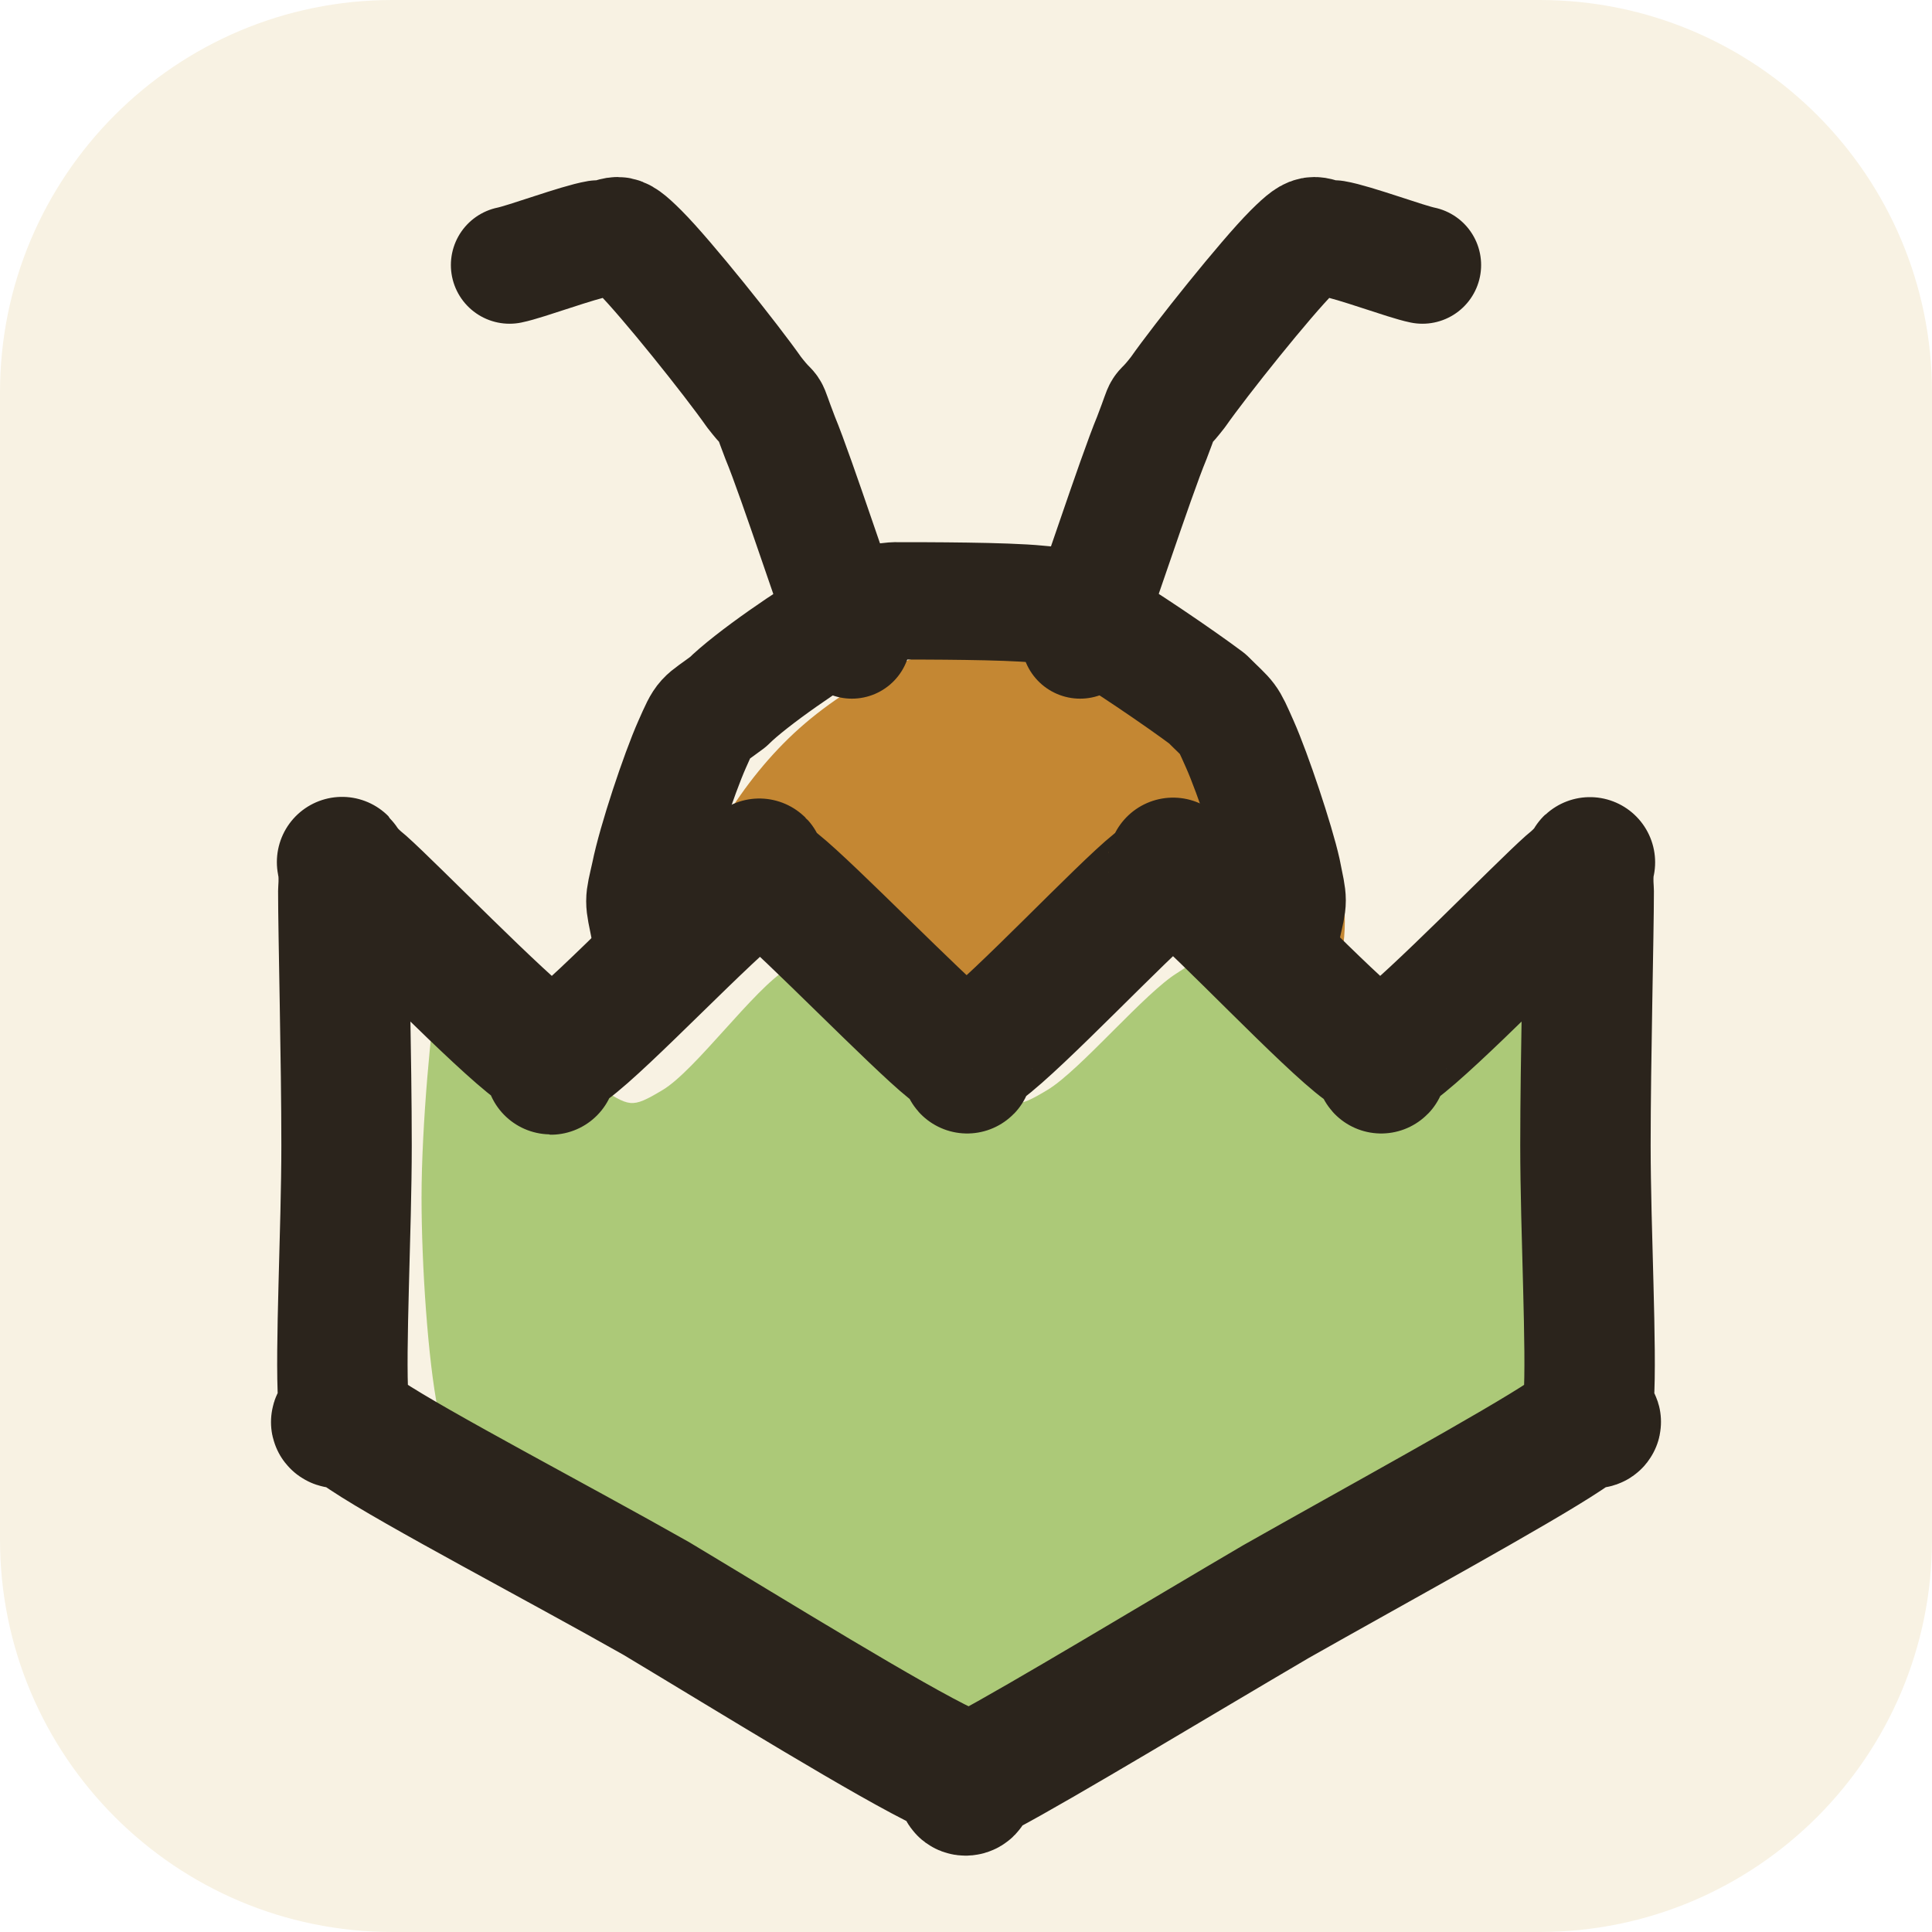
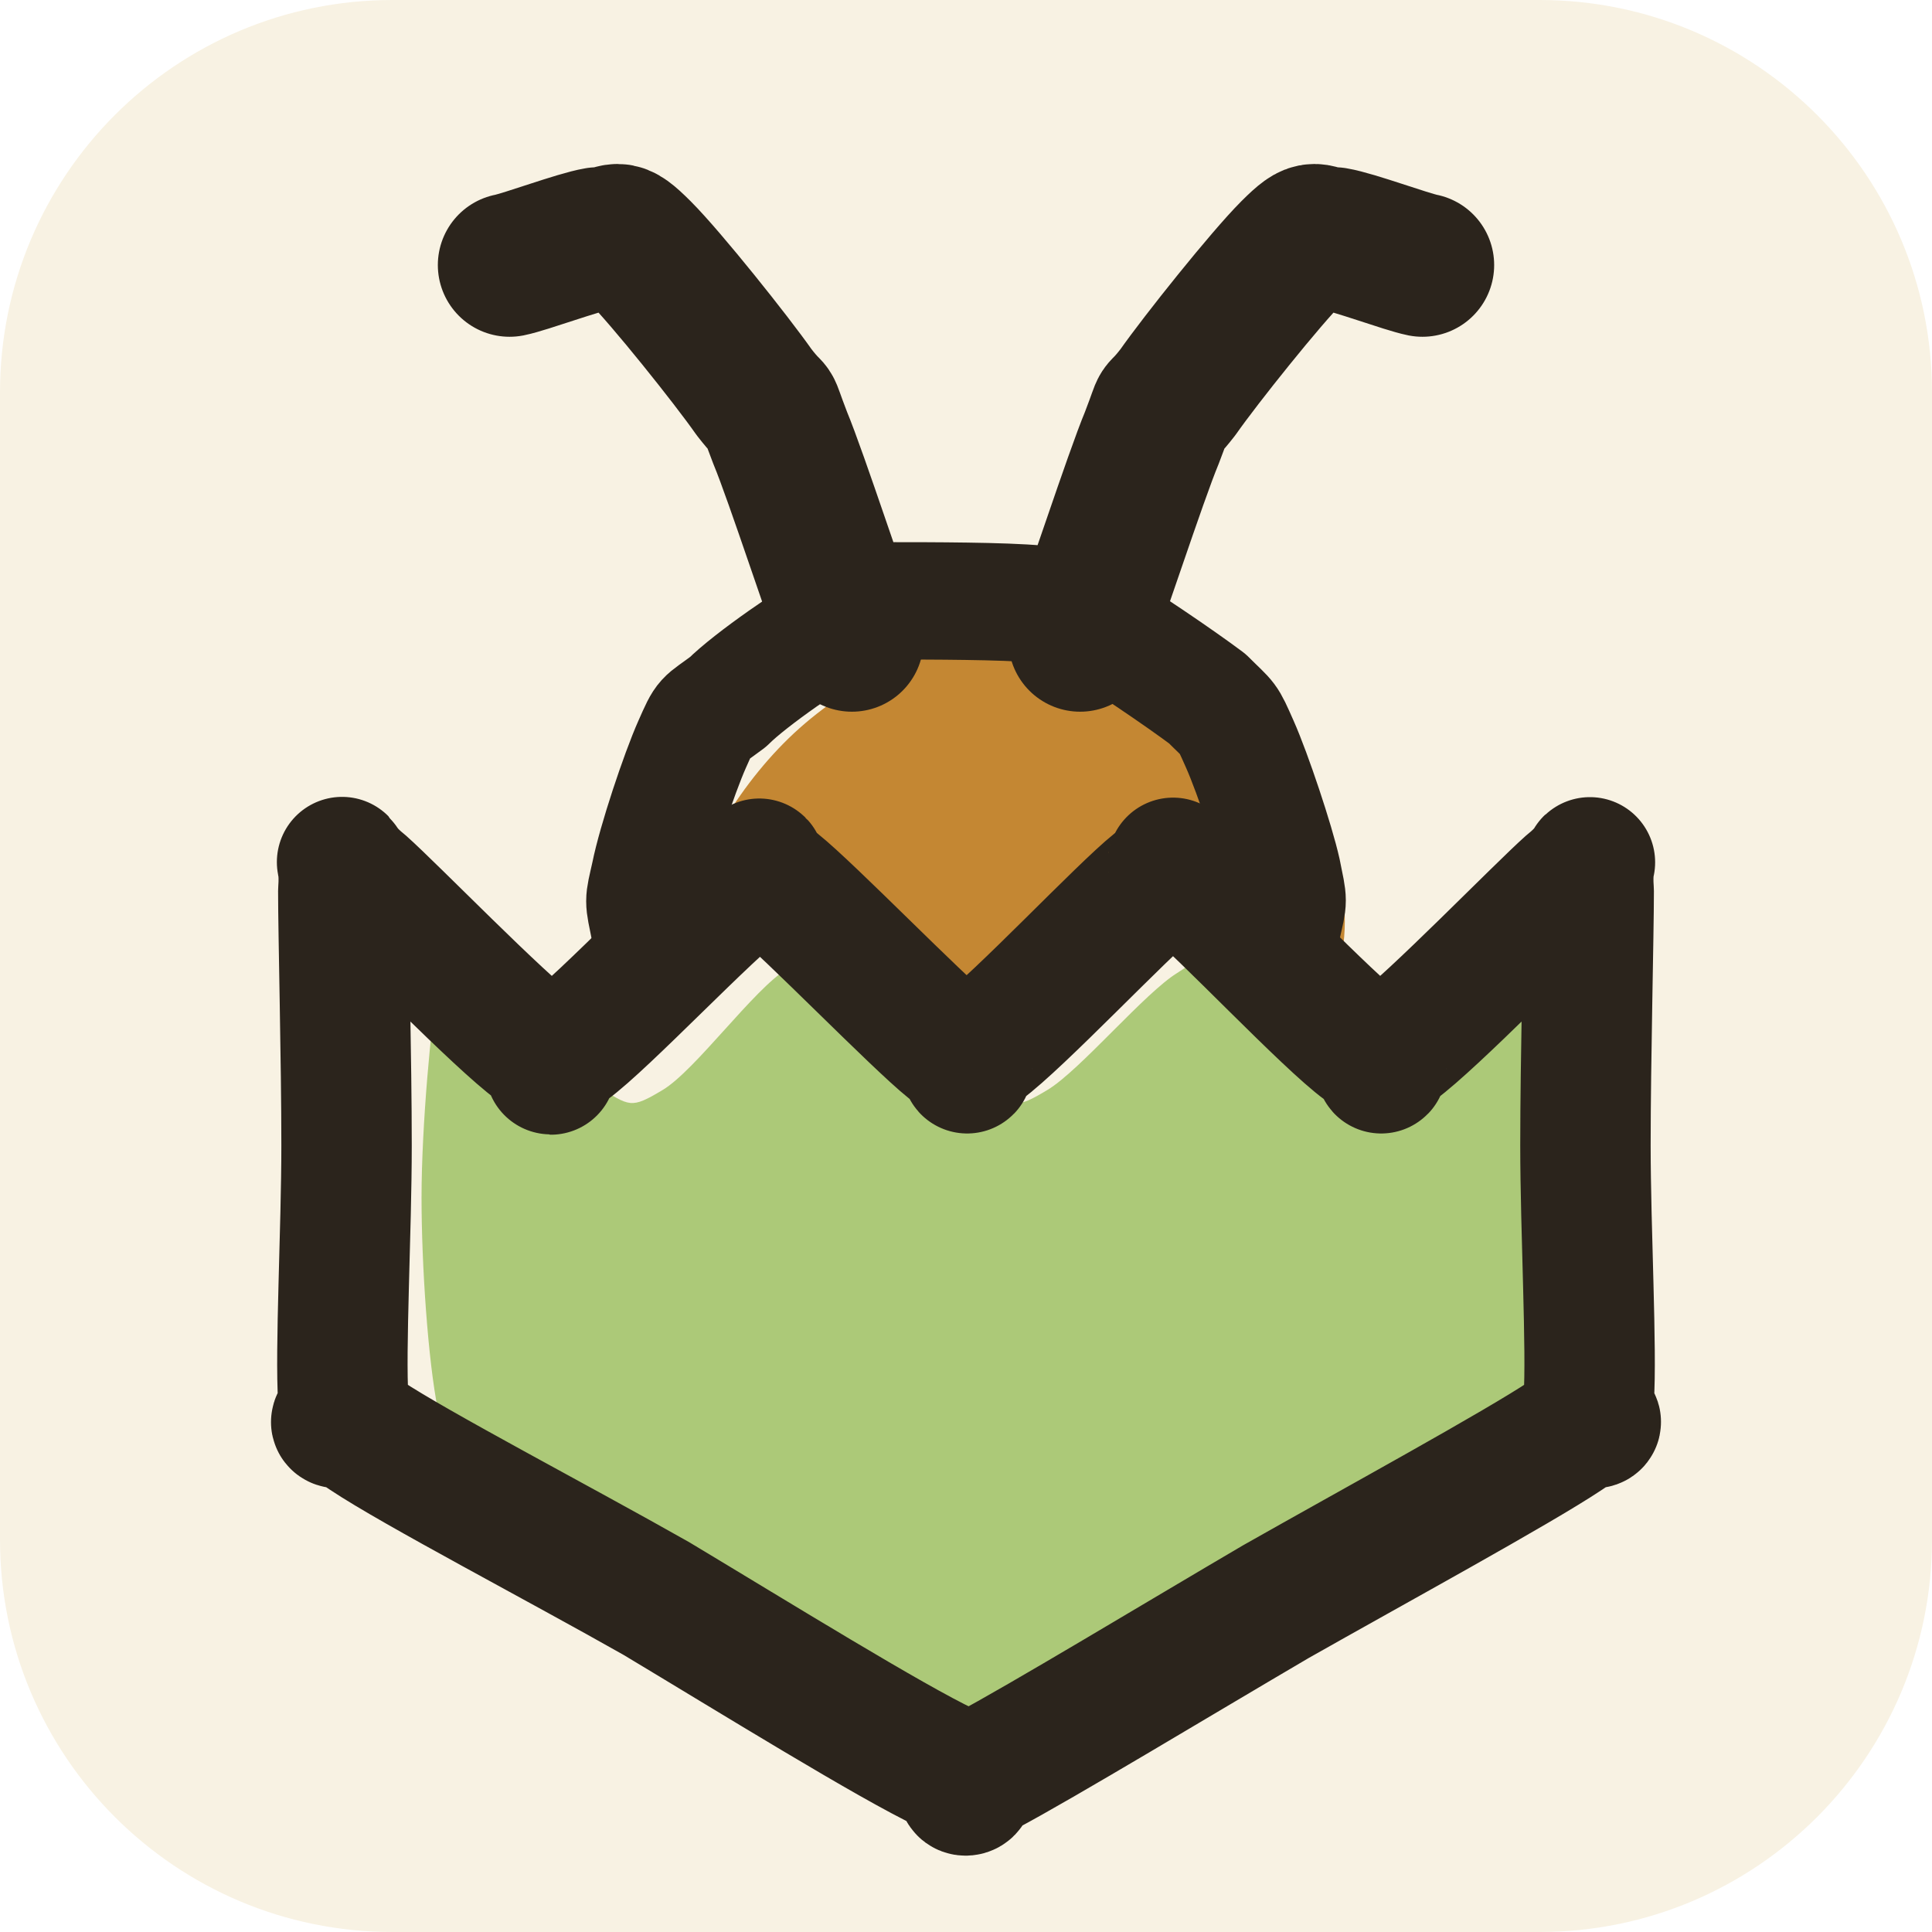
<svg xmlns="http://www.w3.org/2000/svg" viewBox="0 0 64 64">
  <style>.ink{fill:none;stroke:#2b241c;stroke-linecap:round;stroke-linejoin:round}.paper,.tile{fill:#f8f2e3}.leaf{fill:#a9cf7a;opacity:.9;mix-blend-mode:multiply}.sun{fill:#c07a16;opacity:.85;mix-blend-mode:multiply}@media (prefers-color-scheme:dark){.ink{stroke:#f1e8d6}.paper,.tile{fill:#2a2620}.leaf{fill:#7fae58;opacity:.77;mix-blend-mode:normal}.sun{fill:#e0932a;opacity:.72;mix-blend-mode:normal}}</style>
  <rect class="tile" width="64" height="64" rx="13" />
  <g transform="translate(32 32) scale(1.08) translate(-32 -33)">
    <path class="sun" d="M43.6 32.1C43.5 33.3 43.1 34.6 42.6 35.7C42 36.8 41.2 37.8 40.3 38.6C39.4 39.4 38.3 40.1 37.2 40.5C36.1 41 34.8 41.3 33.6 41.3C32.4 41.4 31 41.3 29.8 40.9C28.6 40.5 27.4 39.8 26.5 39C25.5 38.1 24.7 37 24.2 35.8C23.8 34.7 23.5 33.3 23.6 32.1C23.7 30.9 24.1 29.6 24.6 28.5C25.2 27.5 26 26.5 26.9 25.7C27.8 24.9 28.9 24.2 30 23.7C31.1 23.3 32.4 23 33.6 22.9C34.8 22.8 36.2 23 37.4 23.4C38.6 23.8 39.8 24.4 40.7 25.3C41.7 26.1 42.5 27.3 43 28.4C43.4 29.5 43.7 30.9 43.6 32.1Z" />
    <path class="ink" d="M41.7 31.8C41.5 32.8 40.8 34.9 40.4 35.8C40 36.7 40.1 36.5 39.4 37.2C38.6 37.8 36.7 39.1 35.8 39.6C35 40.1 35.2 40 34.2 40.1C33.2 40.2 30.8 40.2 29.8 40.1C28.8 40 29.1 40.1 28.2 39.6C27.3 39.1 25.4 37.8 24.6 37.2C23.9 36.5 24 36.7 23.6 35.8C23.2 34.9 22.5 32.8 22.3 31.9C22.1 30.9 22.1 31.1 22.3 30.2C22.5 29.2 23.2 27.1 23.6 26.2C24 25.3 23.9 25.5 24.7 24.9C25.4 24.2 27.3 22.9 28.2 22.4C29 21.9 28.8 21.9 29.8 21.8C30.8 21.8 33.2 21.8 34.2 21.9C35.2 22 35 21.9 35.8 22.4C36.7 22.9 38.6 24.2 39.4 24.8C40.1 25.5 40 25.3 40.4 26.2C40.8 27.1 41.5 29.2 41.7 30.1C41.9 31.1 41.9 30.9 41.7 31.8Z" stroke-width="3.6" />
    <path class="paper" d="M12.9 30L12.9 47L32 58L51.1 47L51.1 30L44.7 36L38.4 30L32 36L25.6 30L19.3 36Z" />
    <path class="leaf" d="M15.8 33.6C15.6 34.7 15.3 37.9 15.3 40.1C15.3 42.2 15.5 45.1 15.8 46.6C16 48 15.4 47.7 16.9 48.8C18.4 49.9 22 51.7 24.6 53.1C27.2 54.6 30.6 56.8 32.3 57.5C34 58.3 33.1 58.4 34.7 57.6C36.4 56.8 39.6 54.3 42.2 52.8C44.7 51.3 48.5 49.7 50 48.7C51.5 47.6 51.1 48 51.2 46.6C51.4 45.1 51 42.2 51 40.1C51 37.9 51.3 34.7 51.2 33.6C51.1 32.4 51 32.6 50.1 33.1C49.3 33.6 47.3 36.2 46.3 36.8C45.4 37.4 45.4 37.3 44.4 36.7C43.4 36 41.4 33.7 40.4 33.1C39.4 32.6 39.4 32.6 38.5 33.2C37.5 33.8 35.5 36.2 34.5 36.8C33.5 37.4 33.5 37.3 32.6 36.7C31.6 36.1 29.6 33.7 28.6 33.1C27.6 32.5 27.5 32.4 26.5 33.1C25.5 33.7 23.7 36.2 22.7 36.8C21.7 37.4 21.7 37.3 20.7 36.7C19.7 36.1 17.6 33.7 16.8 33.1C16 32.6 16 32.4 15.8 33.6Z" />
    <path class="ink" d="M12.9 30.7C12.9 32 13 35.9 13 38.5C13 41.1 12.8 44.8 12.9 46.3C13 47.8 12 46.3 13.6 47.4C15.1 48.4 19.5 50.7 22.5 52.4C25.5 54.2 29.7 56.8 31.4 57.6C33.1 58.5 30.9 58.5 32.6 57.7C34.3 56.8 38.6 54.2 41.5 52.5C44.5 50.8 48.9 48.4 50.4 47.4C52 46.3 51 47.8 51.1 46.3C51.2 44.8 51 41.1 51 38.5C51 35.9 51.1 32 51.1 30.7C51 29.4 51.5 29.7 50.5 30.5C49.6 31.3 46.3 34.7 45.2 35.5C44.2 36.4 45.3 36.3 44.2 35.5C43.1 34.7 39.9 31.3 38.9 30.5C37.8 29.6 38.9 29.6 37.8 30.5C36.8 31.3 33.6 34.7 32.5 35.5C31.5 36.4 32.6 36.3 31.5 35.5C30.5 34.7 27.2 31.3 26.2 30.5C25.1 29.6 26.2 29.7 25.2 30.5C24.1 31.3 20.9 34.7 19.8 35.5C18.7 36.4 19.8 36.4 18.8 35.5C17.7 34.7 14.4 31.3 13.5 30.5C12.5 29.7 13 29.4 12.9 30.7Z" stroke-width="4" />
-     <path class="ink" d="M28.5 23C28.1 22 26.8 18 26.3 16.8C25.8 15.5 26.2 16.3 25.5 15.4C24.8 14.4 22.8 11.9 22 11.1C21.2 10.3 21.4 10.7 20.7 10.7C20.1 10.8 18.5 11.4 18 11.5" stroke-width="3.6" />
-     <path class="ink" d="M35.5 23C35.9 22 37.2 18 37.7 16.8C38.2 15.5 37.8 16.3 38.5 15.4C39.2 14.4 41.2 11.9 42 11.1C42.8 10.3 42.6 10.7 43.3 10.7C43.9 10.8 45.5 11.4 46 11.5" stroke-width="3.6" />
+     <path class="ink" d="M28.5 23C28.1 22 26.8 18 26.3 16.8C25.8 15.5 26.2 16.3 25.5 15.4C24.8 14.4 22.8 11.9 22 11.1C21.2 10.3 21.4 10.7 20.7 10.7C20.1 10.8 18.5 11.4 18 11.5" stroke-width="4.4" />
+     <path class="ink" d="M35.5 23C35.9 22 37.2 18 37.7 16.8C38.2 15.5 37.8 16.3 38.5 15.4C39.2 14.4 41.2 11.9 42 11.1C42.8 10.3 42.6 10.7 43.3 10.7C43.9 10.8 45.5 11.4 46 11.5" stroke-width="4.4" />
  </g>
</svg>
